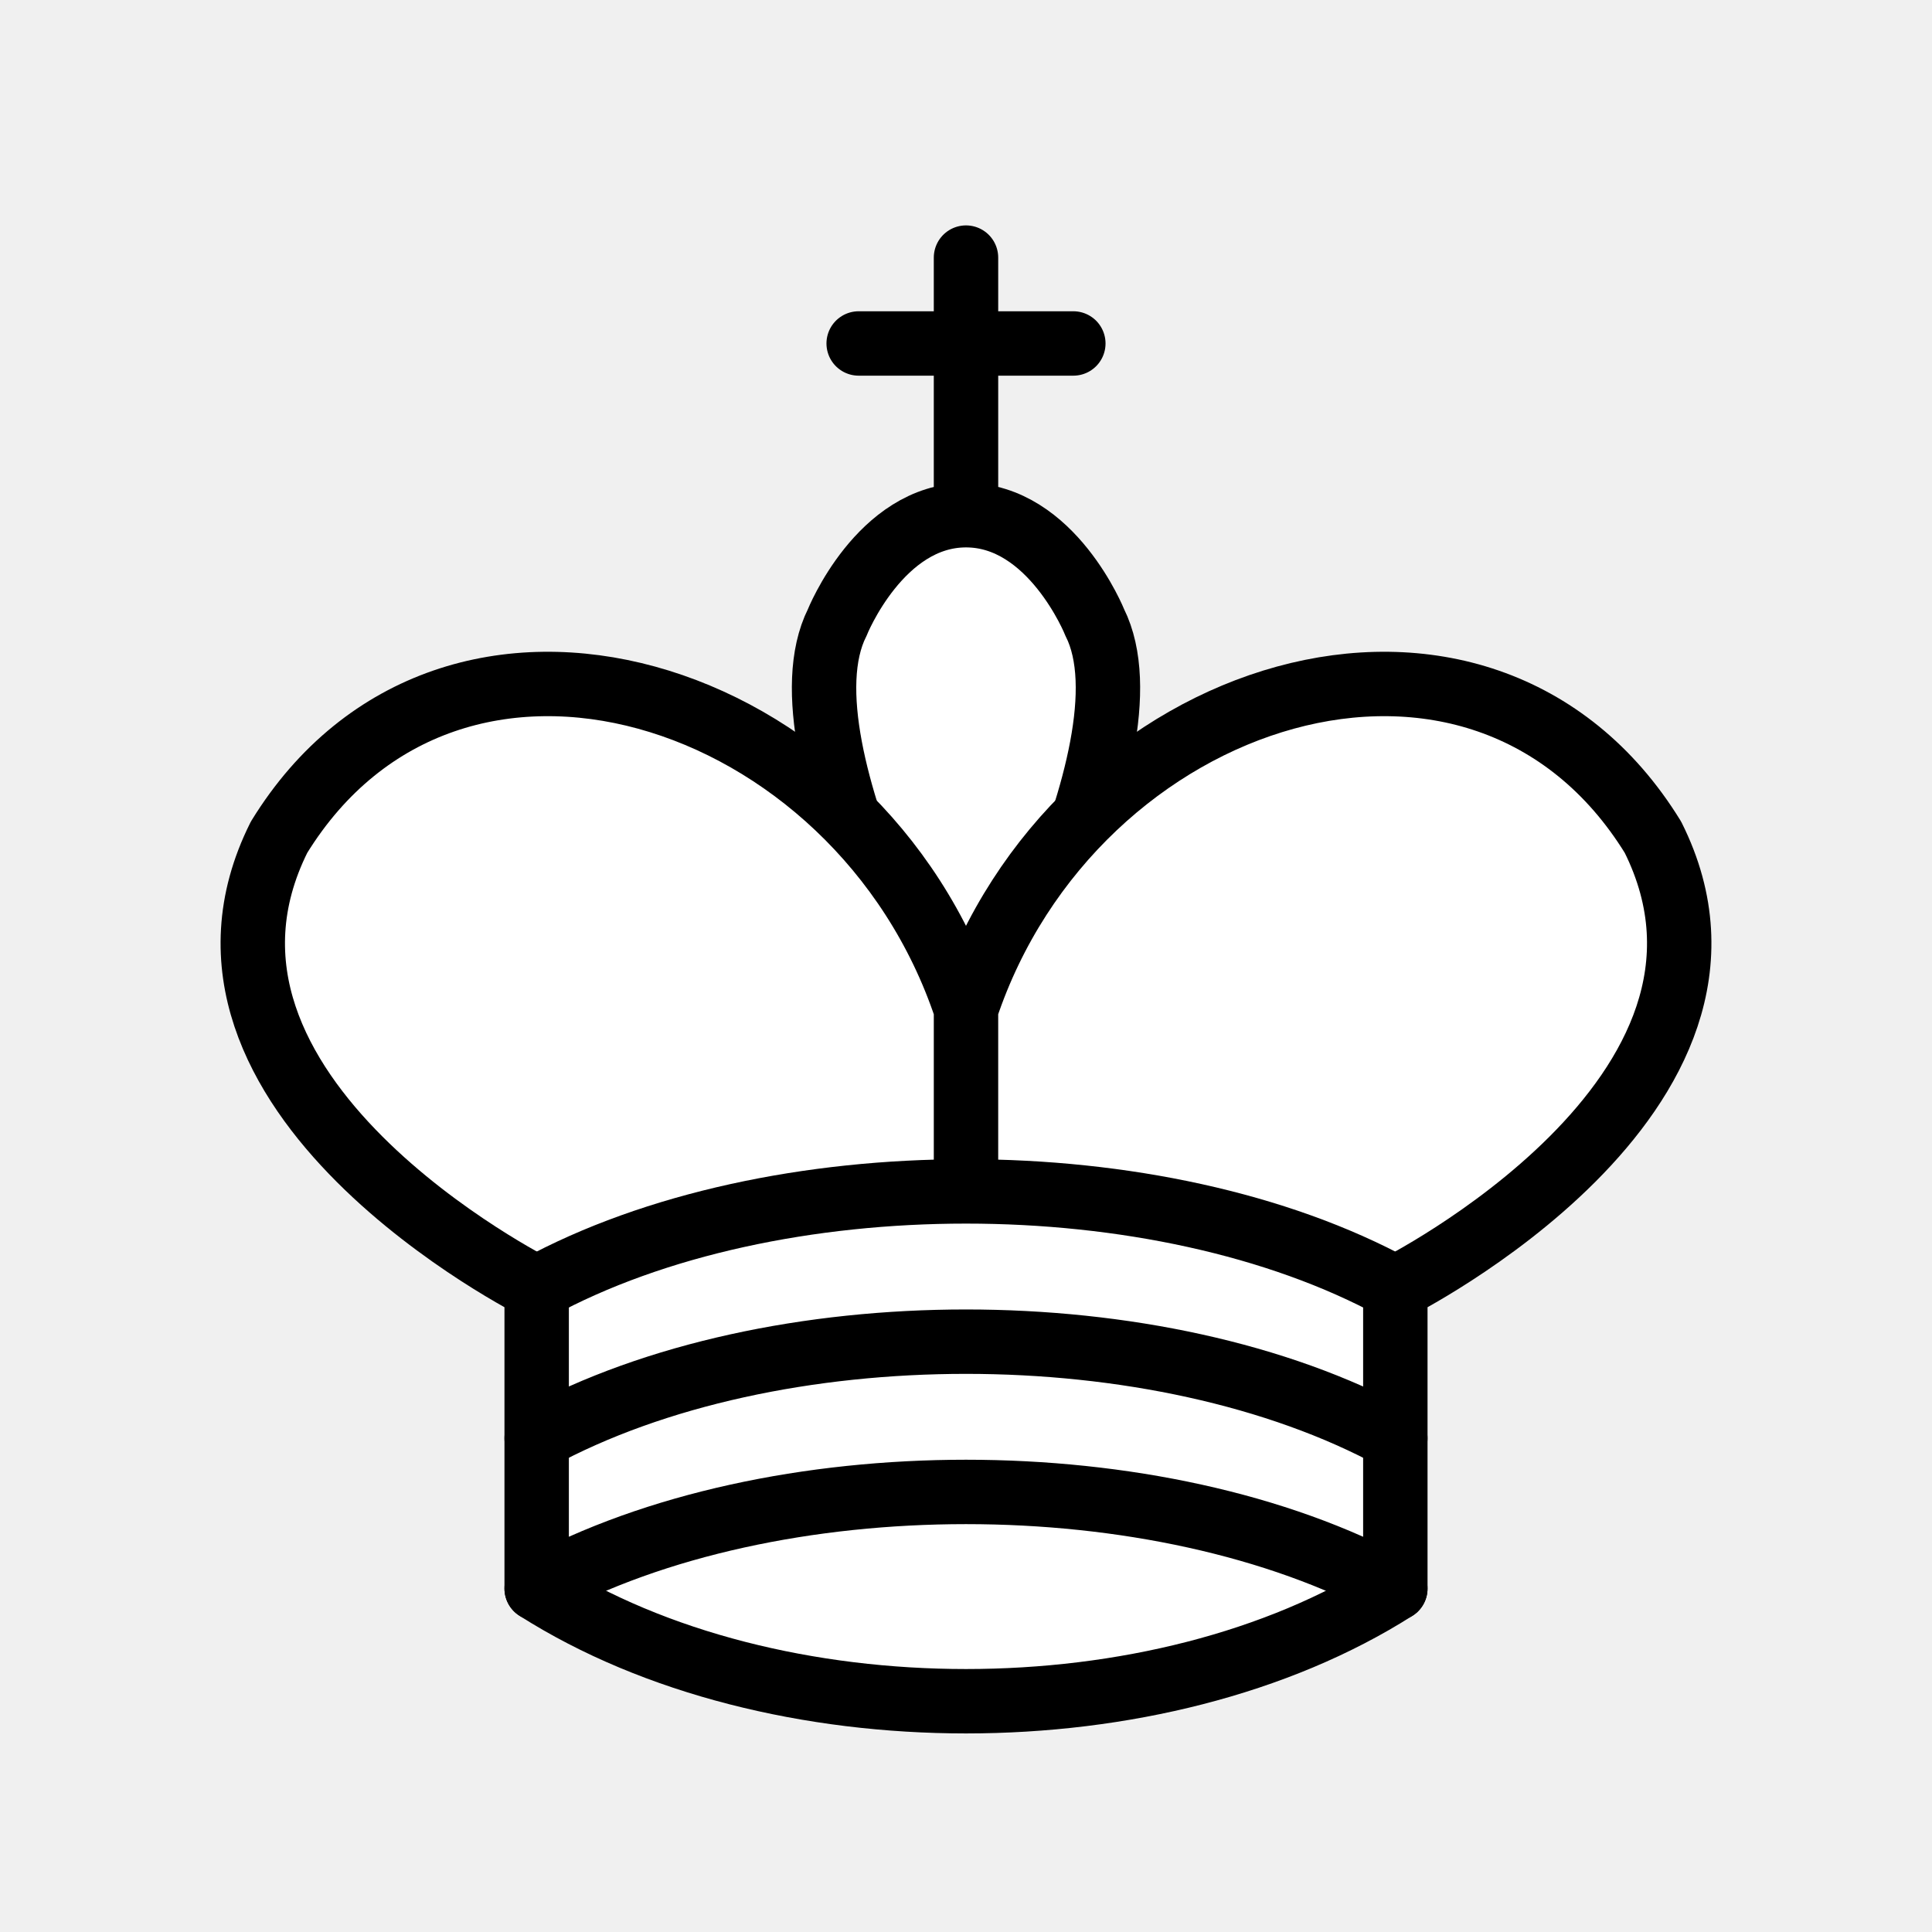
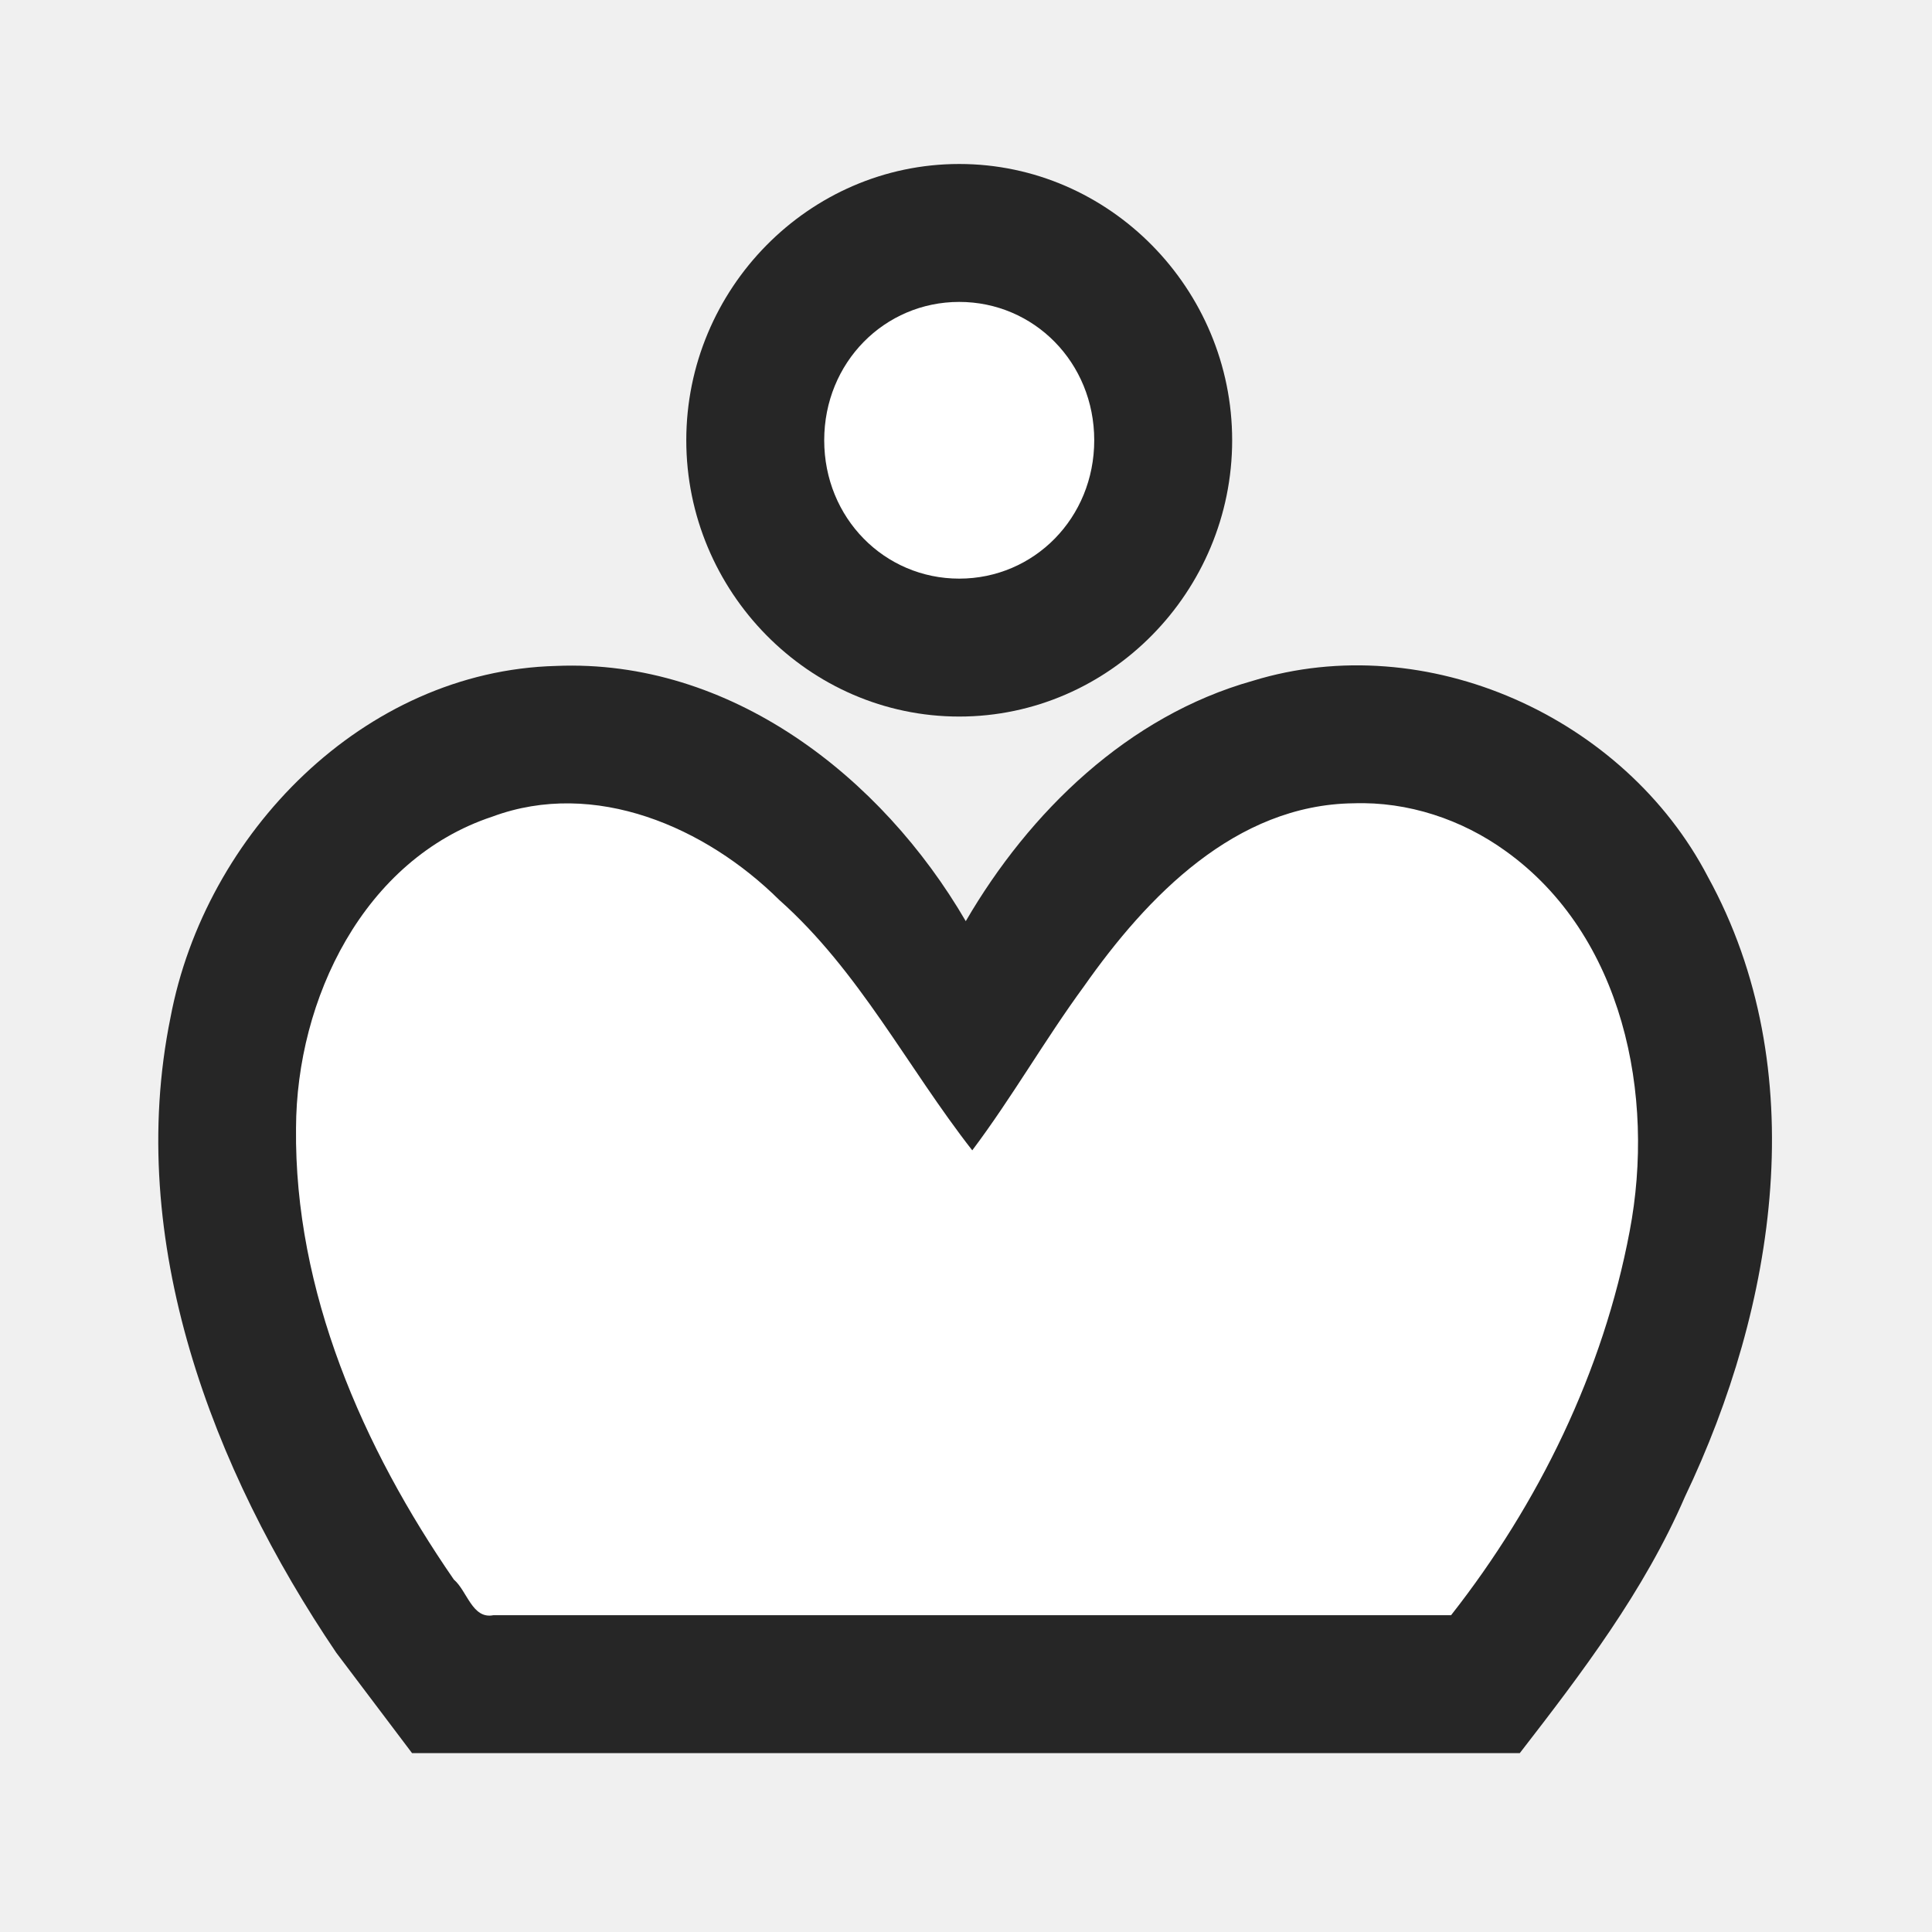
- <svg xmlns="http://www.w3.org/2000/svg" width="45" height="45">
-   <g fill="none" fill-rule="evenodd" stroke="#000" stroke-linecap="round" stroke-linejoin="round" stroke-width="1.5">
-     <path stroke-linejoin="miter" d="M22.5 11.63V6M20 8h5" />
-     <path fill="#fff" stroke-linecap="butt" stroke-linejoin="miter" d="M22.5 25s4.5-7.5 3-10.5c0 0-1-2.5-3-2.5s-3 2.5-3 2.5c-1.5 3 3 10.5 3 10.5" />
-     <path fill="#fff" d="M12.5 37c5.5 3.5 14.5 3.5 20 0v-7s9-4.5 6-10.5c-4-6.5-13.5-3.5-16 4V27v-3.5c-2.5-7.5-12-10.5-16-4-3 6 6 10.5 6 10.5v7" />
-     <path d="M12.5 30c5.5-3 14.5-3 20 0m-20 3.5c5.5-3 14.5-3 20 0m-20 3.5c5.5-3 14.5-3 20 0" />
+ <svg xmlns="http://www.w3.org/2000/svg" width="260" height="260" xml:space="preserve" overflow="hidden" version="1.1" id="svg1993">
+   <defs id="defs1985">
+     <clipPath id="clip0">
+       <rect x="2460" y="1757" width="260" height="260" id="rect1982" />
+     </clipPath>
+   </defs>
+   <g clip-path="url(#clip0)" transform="matrix(0.9,0,0,0.9,-2201.012,-1568.4)" id="g1991">
+     <path style="color:#000000;fill:#262626;fill-rule:evenodd;stroke-miterlimit:8;-inkscape-stroke:none" d="m 2589,1767.188 c -22.506,0 -40.812,18.707 -40.812,41.312 0,22.605 18.306,41.312 40.812,41.312 22.506,0 40.812,-18.707 40.812,-41.312 0,-22.605 -18.306,-41.312 -40.812,-41.312 z" id="path1027" />
+     <path style="color:#000000;fill:#262626;fill-rule:evenodd;stroke-miterlimit:8;-inkscape-stroke:none" d="m 2528.705,1842.244 c -28.789,0.744 -52.468,25.106 -57.639,52.554 -6.81,33.404 6.25,67.593 24.779,94.989 3.78,5.008 7.56,10.016 11.34,15.024 55.211,0 110.422,0 165.633,0 9.322,-12.04 18.599,-24.238 24.69,-38.323 13.619,-28.495 19.28,-63.895 3.433,-92.724 -12.444,-23.884 -42.083,-37.288 -68.066,-29.29 -18.608,5.236 -33.358,19.545 -42.896,35.935 -12.587,-21.619 -35.182,-39.26 -61.275,-38.166 z" id="path1029" />
+     <path id="path1987" style="fill:#ffffff;fill-opacity:1;stroke:none" d="m 2589,1787.812 c -11.173,0 -20.188,9.053 -20.188,20.688 0,11.634 9.014,20.688 20.188,20.688 11.173,0 20.188,-9.053 20.188,-20.688 0,-11.634 -9.014,-20.688 -20.188,-20.688 z" />
+     <path id="path1989" style="fill:#ffffff;fill-opacity:1;stroke:none" d="m 2647.971,1862.781 c -17.652,0.214 -30.858,13.907 -40.32,27.374 -5.853,7.982 -10.752,16.607 -16.702,24.521 -9.712,-12.425 -16.917,-26.828 -28.855,-37.438 -10.995,-10.89 -27.585,-18.14 -42.902,-12.463 -19.26,6.375 -29.299,27.315 -29.359,46.577 -0.269,24.366 9.978,47.775 23.602,67.506 2,1.709 2.744,5.939 5.899,5.33 47.737,0 95.473,0 143.21,0 13.12,-16.712 22.763,-36.47 26.703,-57.407 3.878,-20.298 -0.929,-44.239 -18.544,-56.86 -6.551,-4.733 -14.625,-7.417 -22.732,-7.139 z" />
  </g>
</svg>
